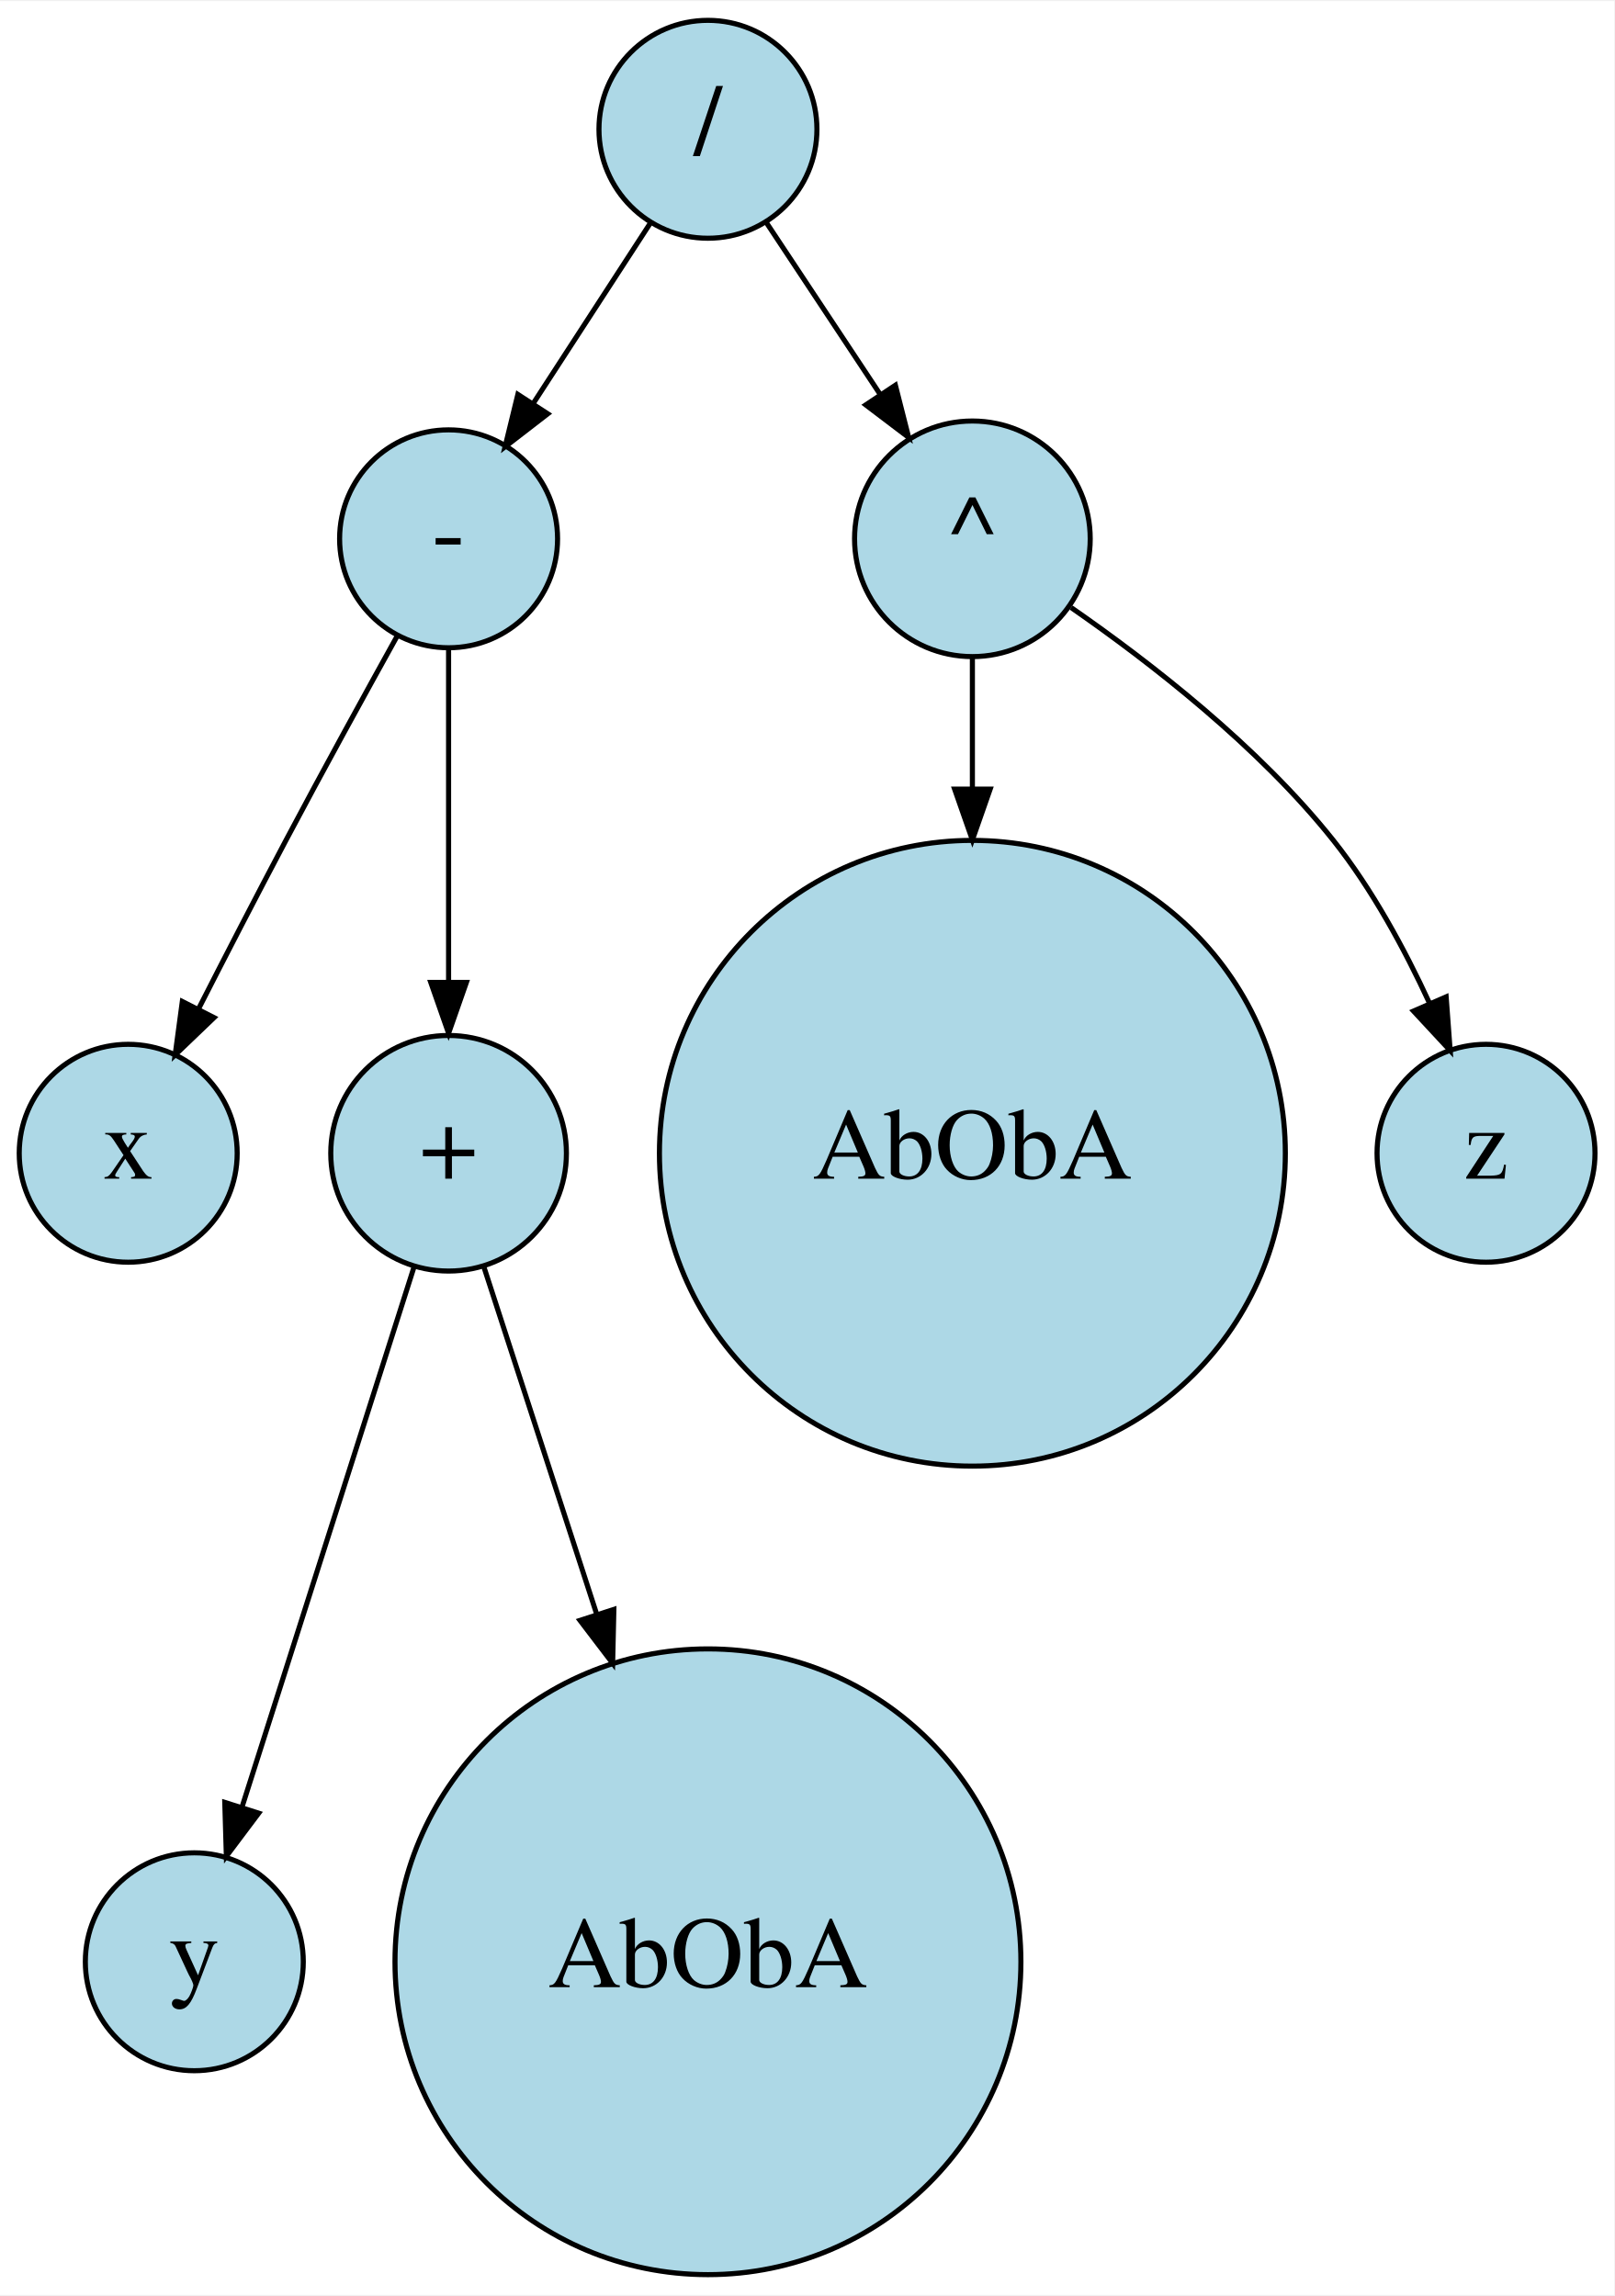
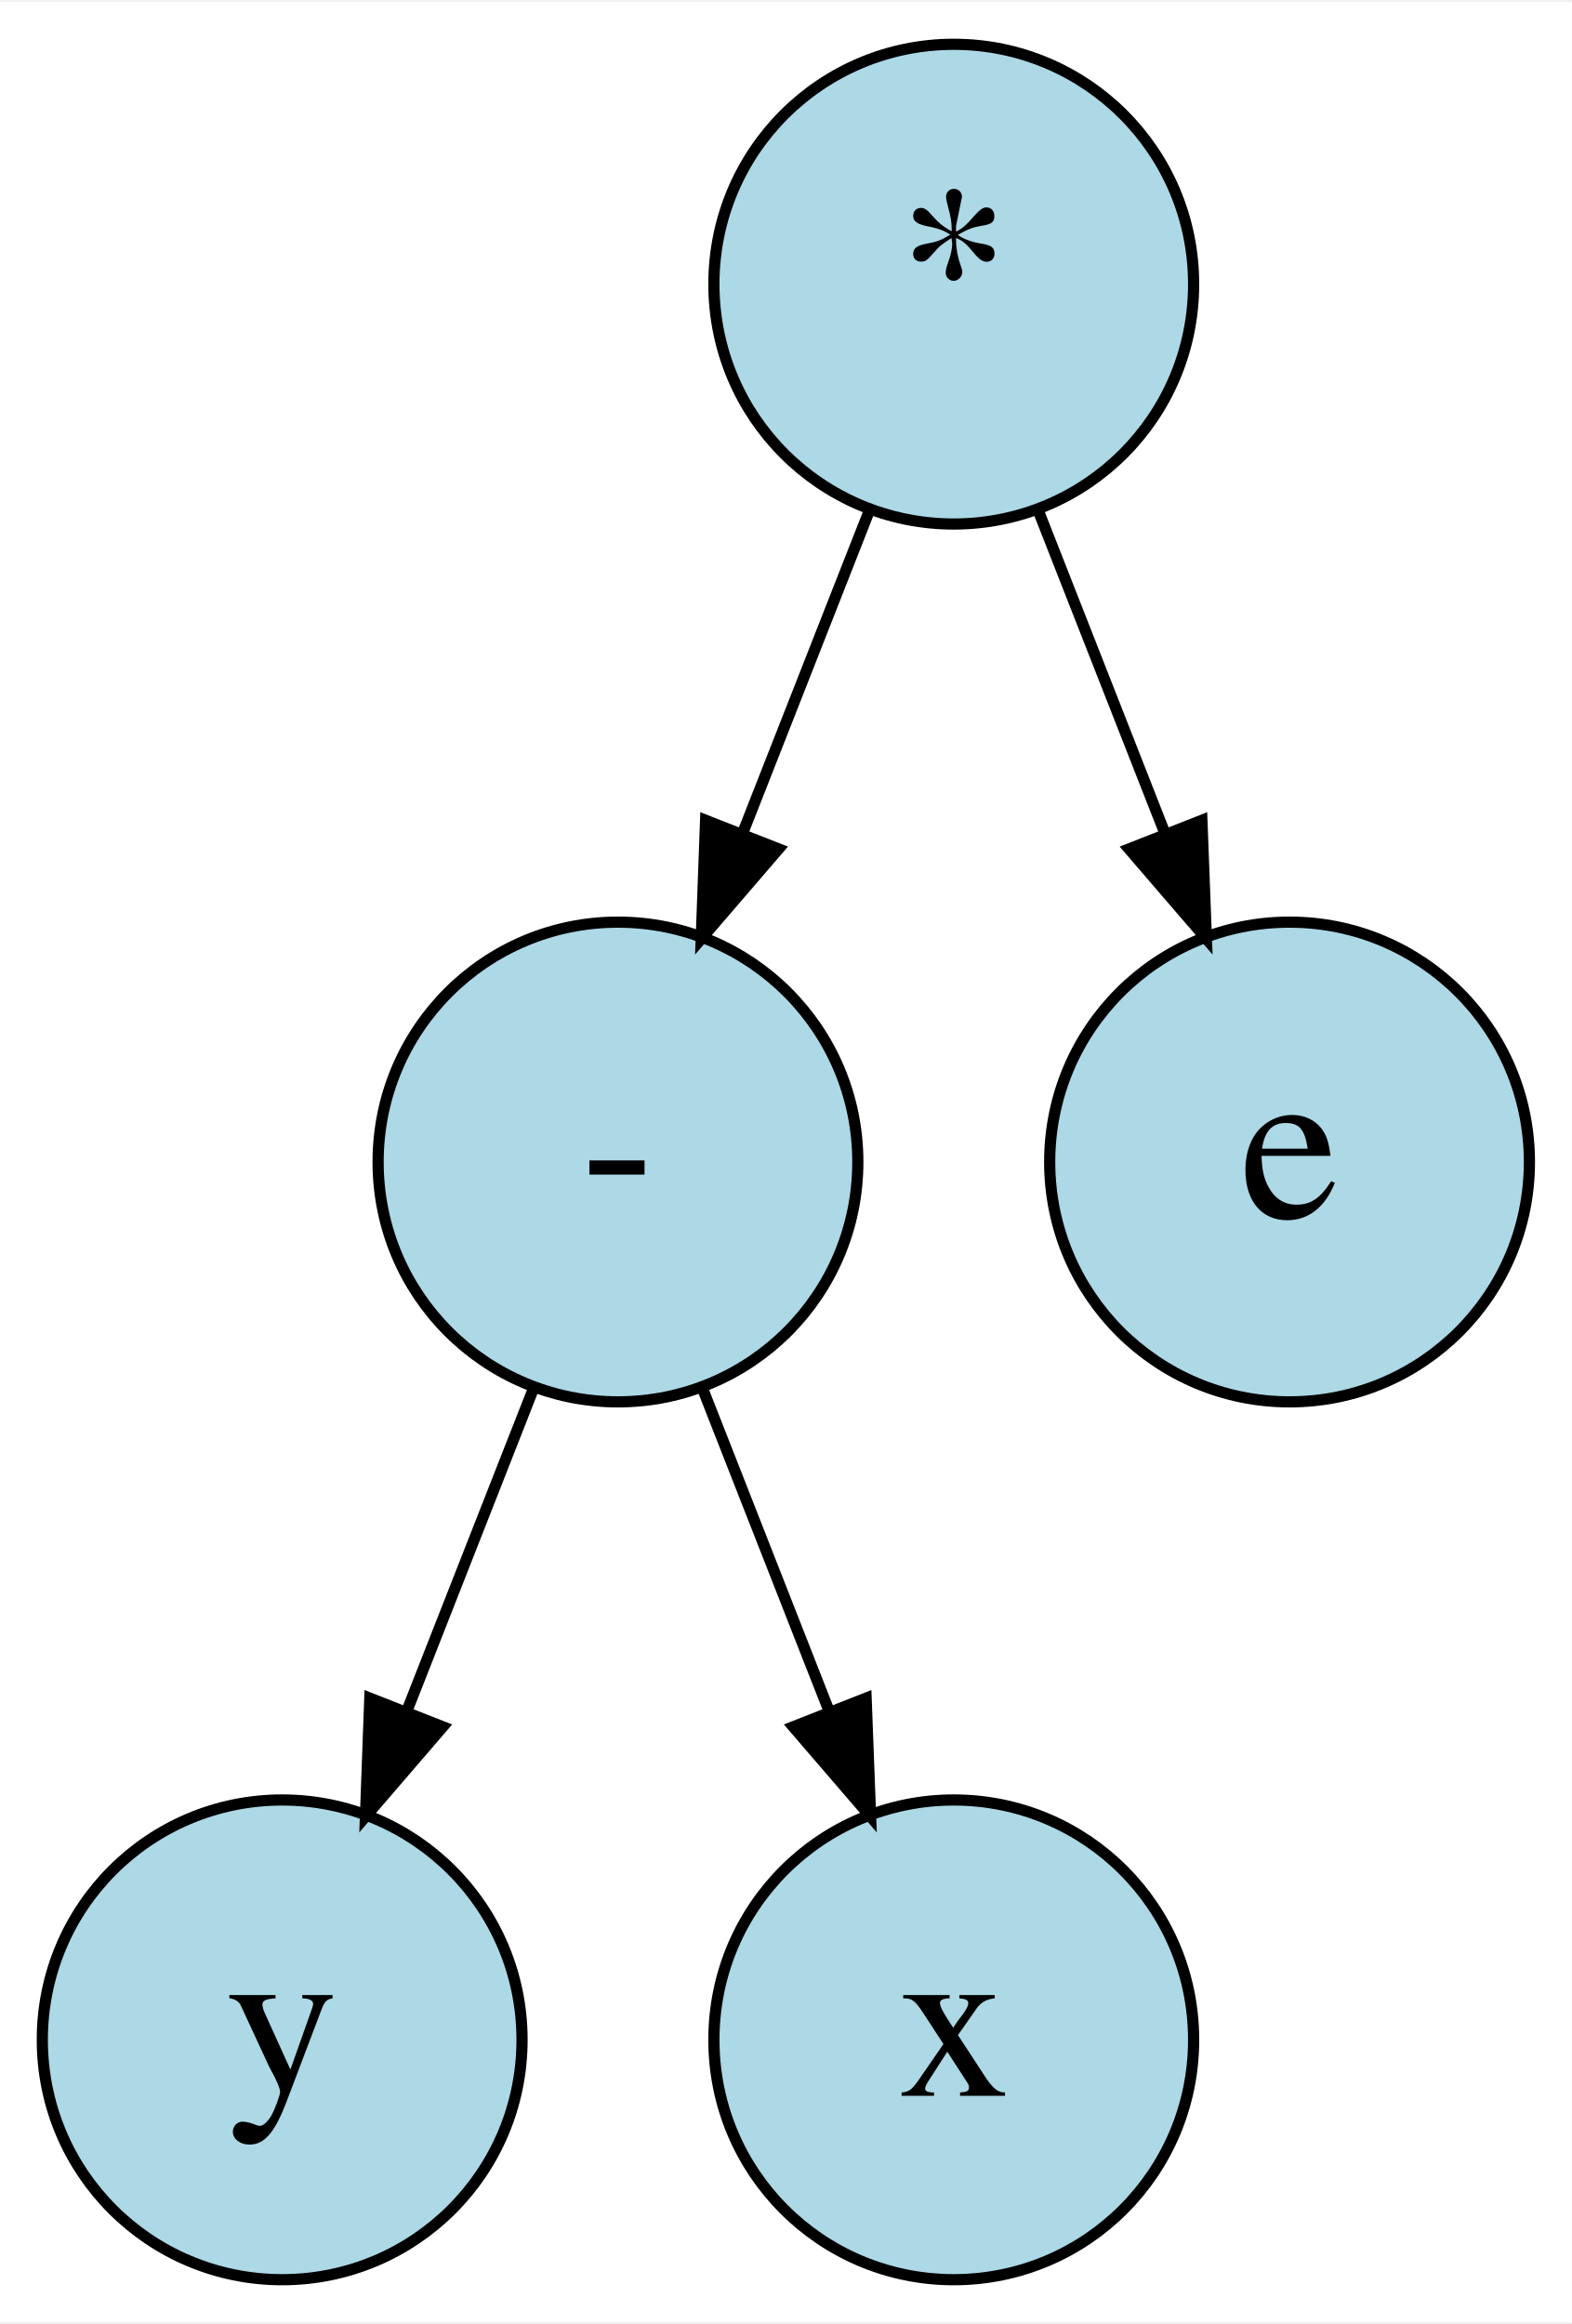
- <svg xmlns="http://www.w3.org/2000/svg" width="317pt" height="451pt" viewBox="0.00 0.00 317.43 451.17">
-   <g id="graph0" class="graph" transform="scale(1 1) rotate(0) translate(4 447.17)">
-     <polygon fill="white" stroke="transparent" points="-4,4 -4,-447.17 313.43,-447.17 313.43,4 -4,4" />
+ <svg xmlns="http://www.w3.org/2000/svg" width="140pt" height="207pt" viewBox="0.00 0.00 140.43 207.28">
+   <g id="graph0" class="graph" transform="scale(1 1) rotate(0) translate(4 203.28)">
+     <polygon fill="white" stroke="transparent" points="-4,4 -4,-203.28 136.43,-203.28 136.43,4 -4,4" />
    <g id="node1" class="node">
-       <ellipse fill="lightblue" stroke="black" cx="135.21" cy="-421.96" rx="21.43" ry="21.43" />
-       <text text-anchor="middle" x="135.21" y="-416.96" font-family="Times,serif" font-size="20.00">/</text>
+       <ellipse fill="lightblue" stroke="black" cx="81.21" cy="-178.07" rx="21.43" ry="21.43" />
+       <text text-anchor="middle" x="81.21" y="-173.07" font-family="Times,serif" font-size="20.00">*</text>
    </g>
    <g id="node2" class="node">
-       <ellipse fill="lightblue" stroke="black" cx="84.21" cy="-341.41" rx="21.43" ry="21.43" />
-       <text text-anchor="middle" x="84.21" y="-336.41" font-family="Times,serif" font-size="20.00">-</text>
+       <ellipse fill="lightblue" stroke="black" cx="51.21" cy="-99.64" rx="21.43" ry="21.43" />
+       <text text-anchor="middle" x="51.21" y="-94.64" font-family="Times,serif" font-size="20.00">-</text>
    </g>
    <g id="edge1" class="edge">
-       <path fill="none" stroke="black" d="M123.89,-403.52C117.11,-393.08 108.37,-379.61 100.82,-367.98" />
-       <polygon fill="black" stroke="black" points="103.71,-366 95.32,-359.52 97.83,-369.81 103.71,-366" />
+       <path fill="none" stroke="black" d="M73.8,-158.17C70.34,-149.36 66.14,-138.67 62.31,-128.92" />
+       <polygon fill="black" stroke="black" points="65.56,-127.61 58.65,-119.58 59.04,-130.17 65.56,-127.61" />
    </g>
-     <g id="node7" class="node">
-       <ellipse fill="lightblue" stroke="black" cx="187.21" cy="-341.41" rx="23.17" ry="23.17" />
-       <text text-anchor="middle" x="187.21" y="-336.41" font-family="Times,serif" font-size="20.00">^</text>
+     <g id="node5" class="node">
+       <ellipse fill="lightblue" stroke="black" cx="111.21" cy="-99.64" rx="21.43" ry="21.43" />
+       <text text-anchor="middle" x="111.21" y="-94.64" font-family="Times,serif" font-size="20.00">e</text>
    </g>
-     <g id="edge8" class="edge">
-       <path fill="none" stroke="black" d="M146.5,-403.91C153.05,-394.01 161.46,-381.31 168.94,-370.02" />
-       <polygon fill="black" stroke="black" points="172.07,-371.62 174.68,-361.35 166.24,-367.75 172.07,-371.62" />
+     <g id="edge4" class="edge">
+       <path fill="none" stroke="black" d="M88.63,-158.17C92.09,-149.36 96.28,-138.67 100.11,-128.92" />
+       <polygon fill="black" stroke="black" points="103.38,-130.17 103.78,-119.58 96.87,-127.61 103.38,-130.17" />
    </g>
    <g id="node3" class="node">
-       <ellipse fill="lightblue" stroke="black" cx="21.21" cy="-220.55" rx="21.43" ry="21.43" />
-       <text text-anchor="middle" x="21.21" y="-215.55" font-family="Times,serif" font-size="20.00">x</text>
+       <ellipse fill="lightblue" stroke="black" cx="21.21" cy="-21.21" rx="21.43" ry="21.43" />
+       <text text-anchor="middle" x="21.21" y="-16.21" font-family="Times,serif" font-size="20.00">y</text>
    </g>
    <g id="edge2" class="edge">
-       <path fill="none" stroke="black" d="M74.28,-322.61C67.89,-311.09 59.46,-295.75 52.21,-282.07 46.5,-271.29 40.34,-259.35 35.04,-248.95" />
-       <polygon fill="black" stroke="black" points="38.09,-247.23 30.44,-239.9 31.85,-250.4 38.09,-247.23" />
+       <path fill="none" stroke="black" d="M43.8,-79.75C40.34,-70.93 36.14,-60.25 32.31,-50.49" />
+       <polygon fill="black" stroke="black" points="35.56,-49.18 28.65,-41.15 29.04,-51.74 35.56,-49.18" />
    </g>
    <g id="node4" class="node">
-       <ellipse fill="lightblue" stroke="black" cx="84.21" cy="-220.55" rx="23.17" ry="23.17" />
-       <text text-anchor="middle" x="84.21" y="-215.55" font-family="Times,serif" font-size="20.00">+</text>
-     </g>
-     <g id="edge5" class="edge">
-       <path fill="none" stroke="black" d="M84.21,-319.98C84.21,-301.92 84.21,-275.27 84.21,-254.25" />
-       <polygon fill="black" stroke="black" points="87.71,-254.15 84.21,-244.15 80.71,-254.15 87.71,-254.15" />
-     </g>
-     <g id="node5" class="node">
-       <ellipse fill="lightblue" stroke="black" cx="34.21" cy="-61.52" rx="21.43" ry="21.43" />
-       <text text-anchor="middle" x="34.21" y="-56.52" font-family="Times,serif" font-size="20.00">y</text>
+       <ellipse fill="lightblue" stroke="black" cx="81.21" cy="-21.21" rx="21.43" ry="21.43" />
+       <text text-anchor="middle" x="81.21" y="-16.21" font-family="Times,serif" font-size="20.00">x</text>
    </g>
    <g id="edge3" class="edge">
-       <path fill="none" stroke="black" d="M77.37,-198.05C68.62,-170.58 53.44,-122.91 43.62,-92.05" />
-       <polygon fill="black" stroke="black" points="46.87,-90.75 40.51,-82.28 40.2,-92.87 46.87,-90.75" />
-     </g>
-     <g id="node6" class="node">
-       <ellipse fill="lightblue" stroke="black" cx="135.21" cy="-61.52" rx="61.54" ry="61.54" />
-       <text text-anchor="middle" x="135.21" y="-56.52" font-family="Times,serif" font-size="20.00">AbObA</text>
-     </g>
-     <g id="edge4" class="edge">
-       <path fill="none" stroke="black" d="M91.2,-198.05C96.93,-180.4 105.37,-154.41 113.33,-129.9" />
-       <polygon fill="black" stroke="black" points="116.71,-130.83 116.47,-120.24 110.05,-128.67 116.71,-130.83" />
-     </g>
-     <g id="node8" class="node">
-       <ellipse fill="lightblue" stroke="black" cx="187.21" cy="-220.55" rx="61.54" ry="61.54" />
-       <text text-anchor="middle" x="187.21" y="-215.55" font-family="Times,serif" font-size="20.00">AbObA</text>
-     </g>
-     <g id="edge6" class="edge">
-       <path fill="none" stroke="black" d="M187.21,-318.05C187.21,-310.5 187.21,-301.61 187.21,-292.34" />
-       <polygon fill="black" stroke="black" points="190.71,-292.18 187.21,-282.18 183.71,-292.18 190.71,-292.18" />
-     </g>
-     <g id="node9" class="node">
-       <ellipse fill="lightblue" stroke="black" cx="288.21" cy="-220.55" rx="21.43" ry="21.43" />
-       <text text-anchor="middle" x="288.21" y="-215.55" font-family="Times,serif" font-size="20.00">z</text>
-     </g>
-     <g id="edge7" class="edge">
-       <path fill="none" stroke="black" d="M206.62,-327.89C222.09,-317.17 243.52,-300.56 258.21,-282.07 265.81,-272.51 272.19,-260.72 277.09,-250.09" />
-       <polygon fill="black" stroke="black" points="280.37,-251.32 281.16,-240.75 273.95,-248.52 280.37,-251.32" />
+       <path fill="none" stroke="black" d="M58.63,-79.75C62.09,-70.93 66.28,-60.25 70.11,-50.49" />
+       <polygon fill="black" stroke="black" points="73.38,-51.74 73.78,-41.15 66.87,-49.18 73.38,-51.74" />
    </g>
  </g>
</svg>
